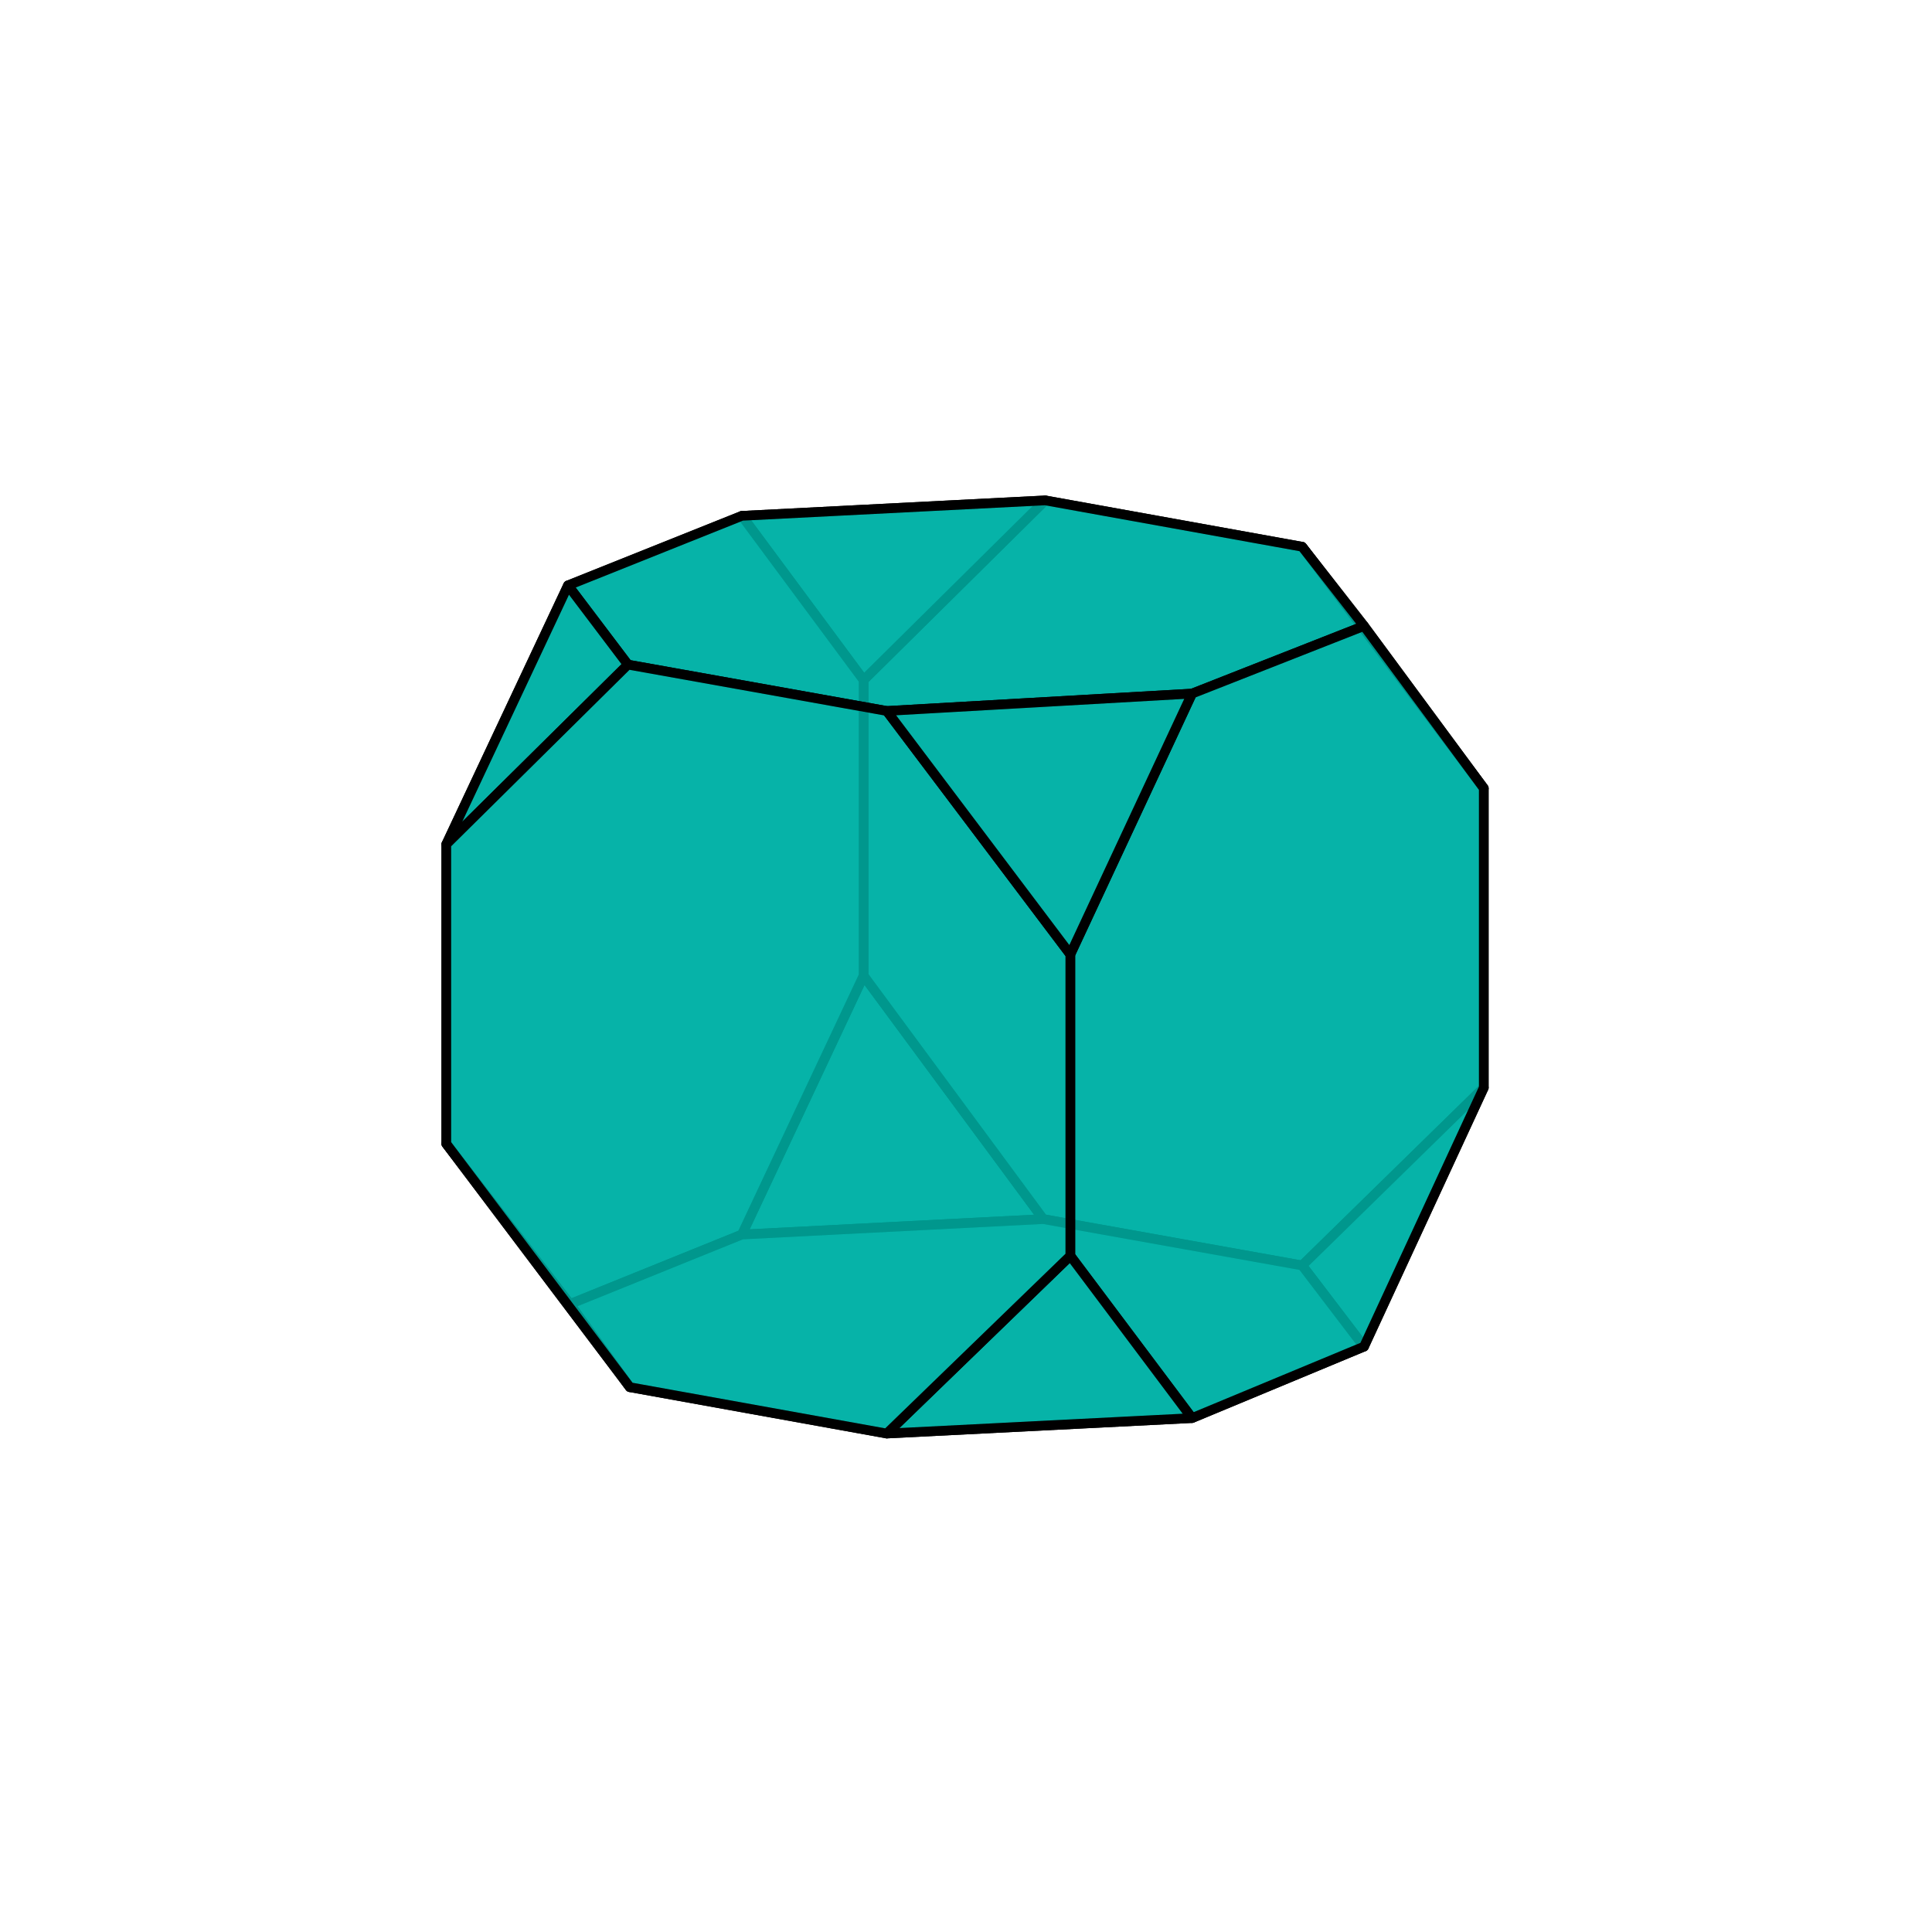
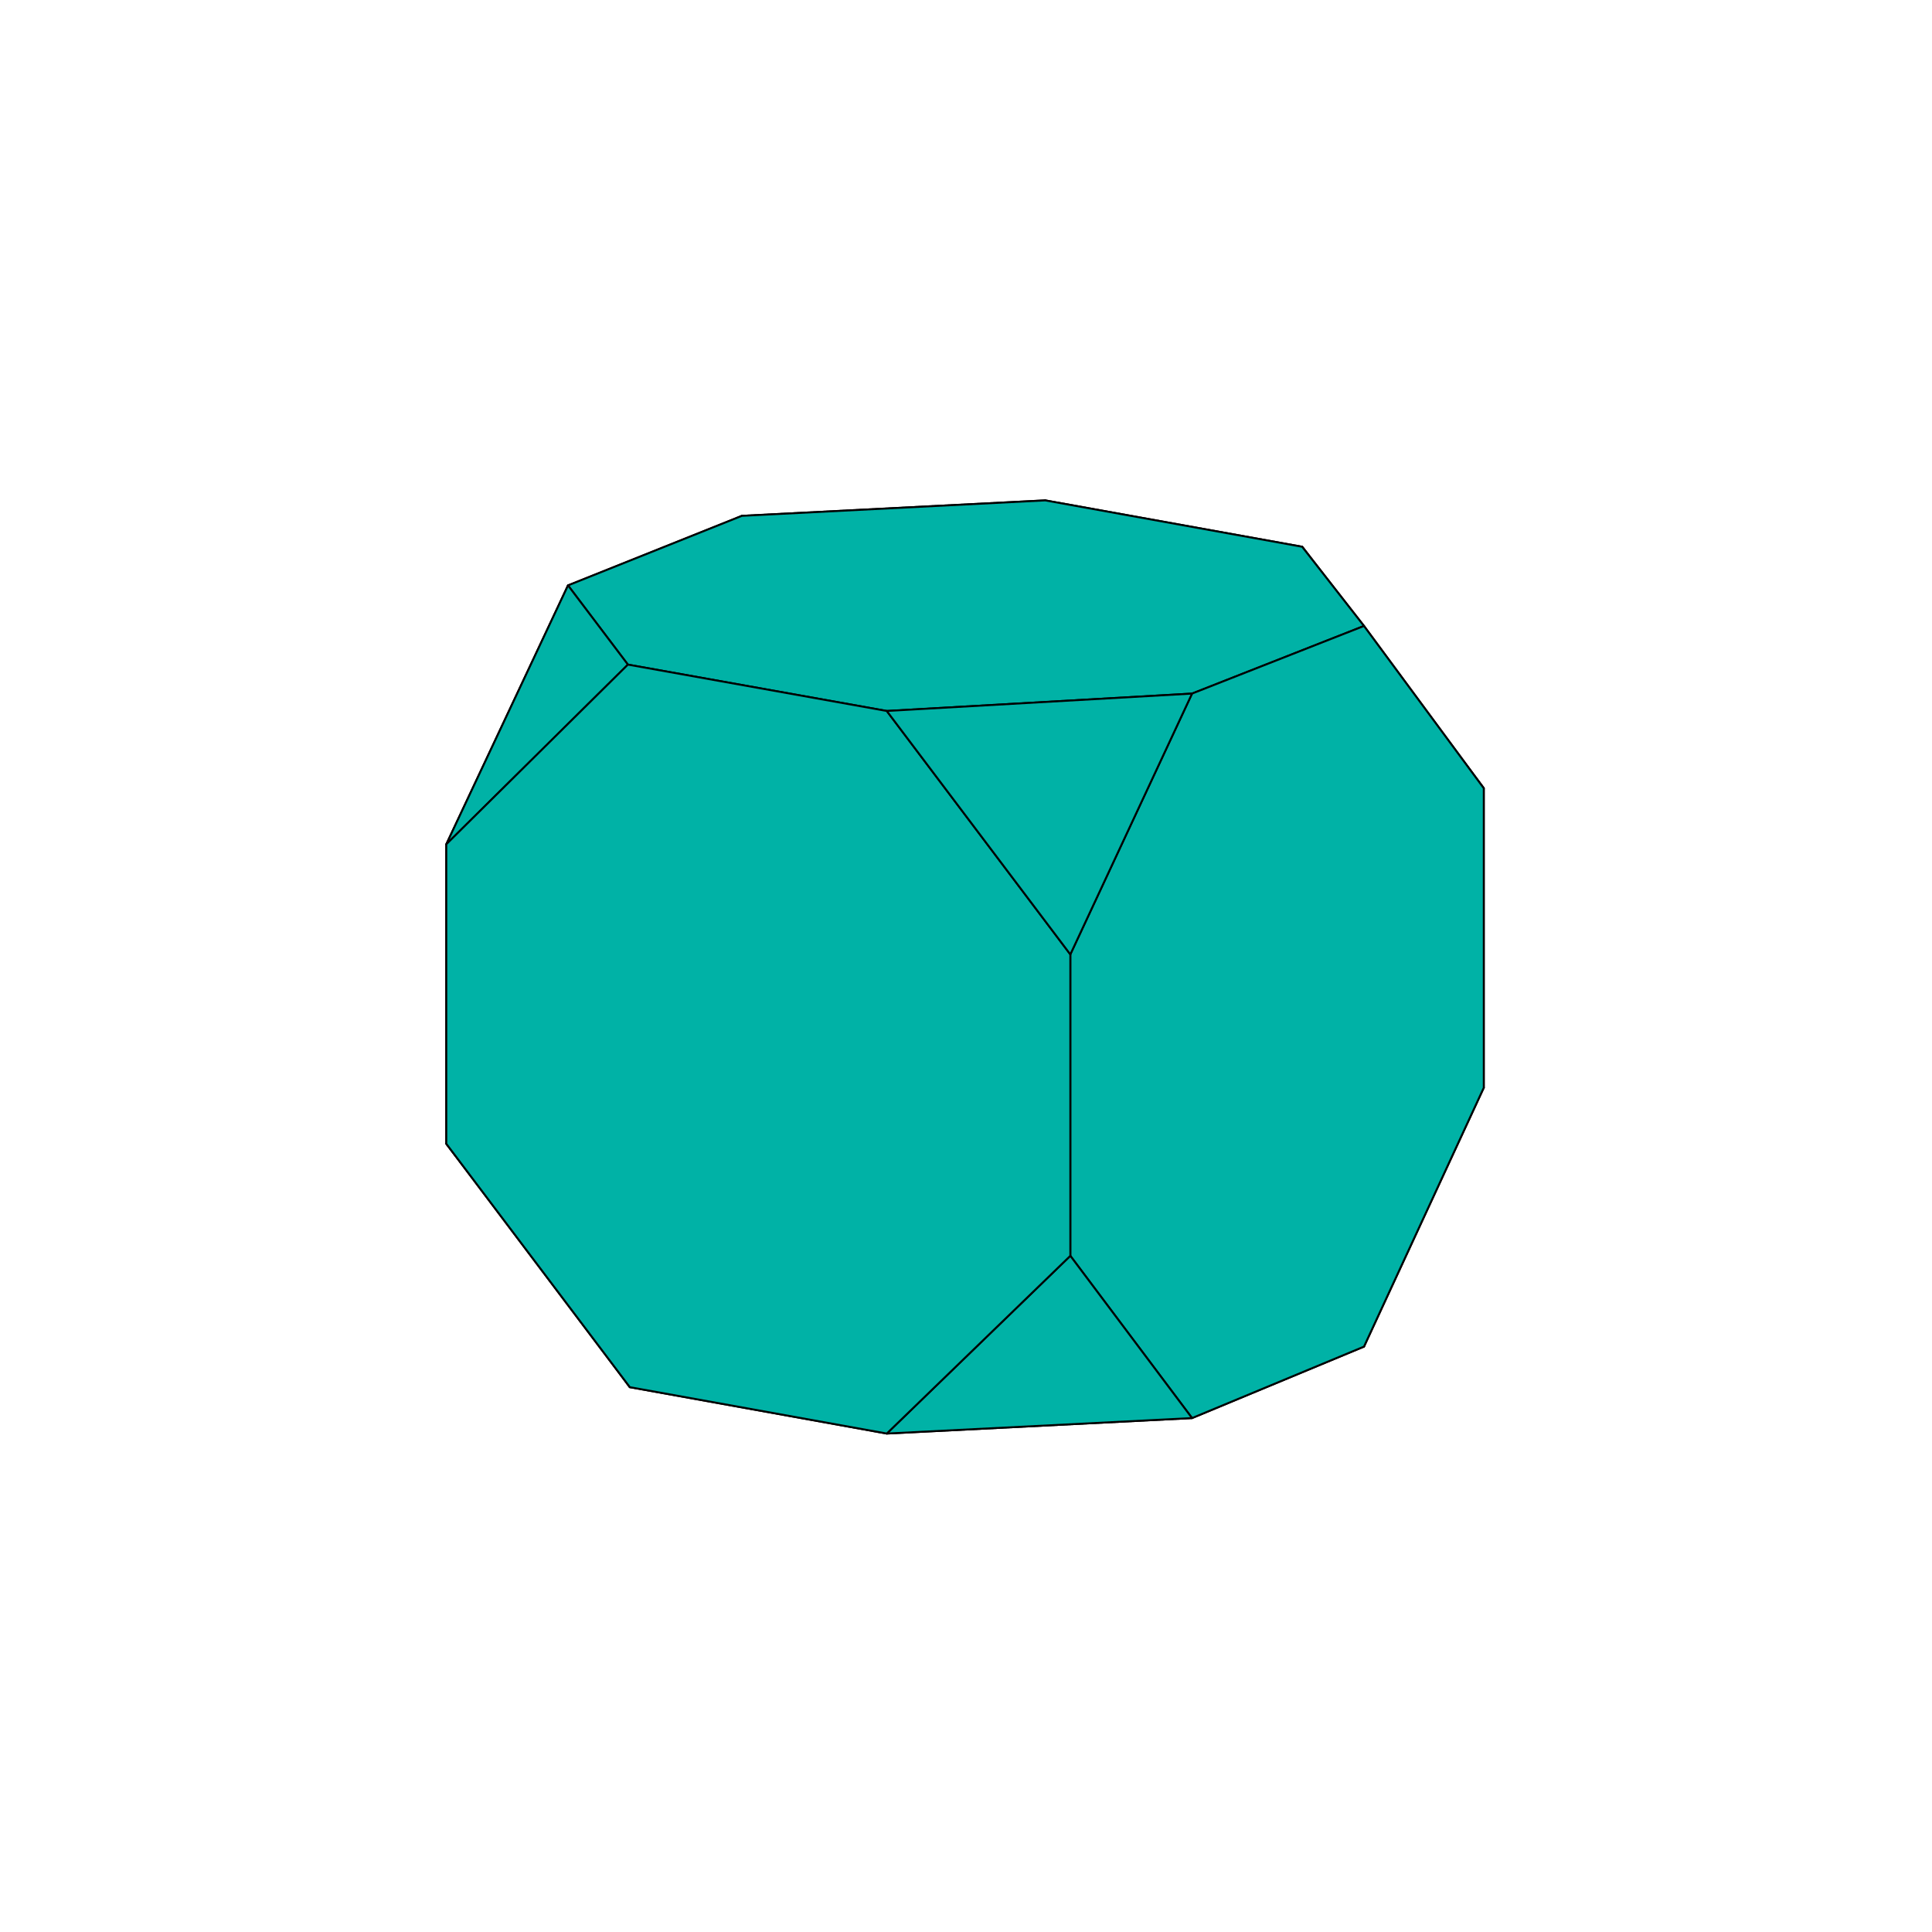
<svg xmlns="http://www.w3.org/2000/svg" baseProfile="full" height="512" version="1.1" viewBox="-0.5 -0.5 1.0 1.0" width="512">
  <defs>
-     <clipPath id="id4">
+     <clipPath id="id3">
      <rect height="1.0" width="1.0" x="-0.5" y="-0.5" />
    </clipPath>
  </defs>
-   <g clip-path="url(#id4)" fill="#00B2A6" fill-opacity="0.85" stroke="black" stroke-linejoin="round" stroke-width="0.005">
+   <g clip-path="url(#id3)" fill="#00B2A6" fill-opacity="1" stroke="black" stroke-linejoin="round" stroke-width="0.001">
    <polygon points="0.04,0.131 -0.116,0.139 -0.053,0.005" />
    <polygon points="0.041,-0.241 0.174,-0.217 0.268,-0.092 0.268,0.063 0.174,0.155 0.04,0.131 -0.053,0.005 -0.053,-0.148" />
    <polygon points="0.041,-0.241 -0.053,-0.148 -0.116,-0.233" />
    <polygon points="0.174,0.155 0.268,0.063 0.206,0.197" />
    <polygon points="-0.269,0.092 -0.269,-0.063 -0.206,-0.197 -0.116,-0.233 -0.053,-0.148 -0.053,0.005 -0.116,0.139 -0.205,0.175" />
    <polygon points="-0.174,0.218 -0.205,0.175 -0.116,0.139 0.04,0.131 0.174,0.155 0.206,0.197 0.117,0.234 -0.041,0.242" />
    <polygon points="0.174,-0.217 0.206,-0.176 0.268,-0.092" />
    <polygon points="-0.174,0.218 -0.269,0.092 -0.205,0.175" />
    <polygon points="-0.175,-0.156 -0.041,-0.132 0.117,-0.141 0.206,-0.176 0.174,-0.217 0.041,-0.241 -0.116,-0.233 -0.206,-0.197" />
    <polygon points="0.054,0.15 0.117,0.234 0.206,0.197 0.268,0.063 0.268,-0.092 0.206,-0.176 0.117,-0.141 0.054,-0.006" />
    <polygon points="-0.175,-0.156 -0.206,-0.197 -0.269,-0.063" />
    <polygon points="-0.041,0.242 0.117,0.234 0.054,0.15" />
    <polygon points="-0.175,-0.156 -0.269,-0.063 -0.269,0.092 -0.174,0.218 -0.041,0.242 0.054,0.15 0.054,-0.006 -0.041,-0.132" />
    <polygon points="-0.041,-0.132 0.054,-0.006 0.117,-0.141" />
  </g>
</svg>
